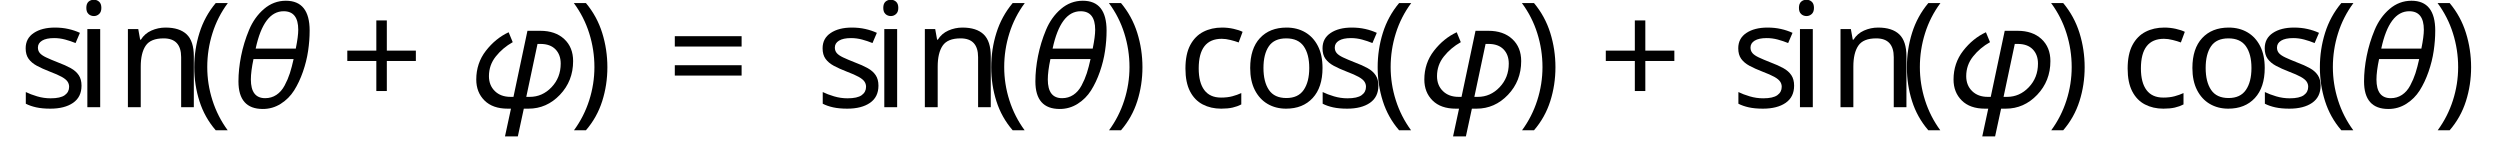
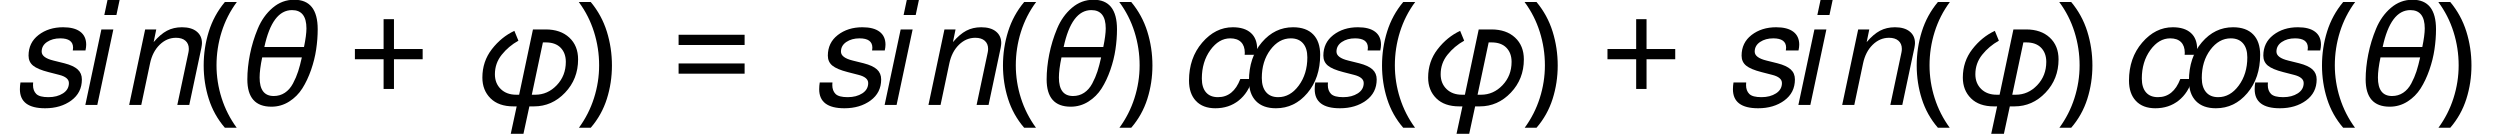
- <svg xmlns="http://www.w3.org/2000/svg" width="1645.53" height="93.14">
+ <svg xmlns="http://www.w3.org/2000/svg" width="1665.01" height="92.46">
  <defs>
    <style type="text/css">@font-face{font-family:rex;src:url('http://rex.breeden.cc/rex-xits.otf');}</style>
  </defs>
  <g font-family="rex" font-size="96.0px">
-     <text transform="translate(12.00, 70.57)">s</text>
-     <text transform="translate(49.34, 70.57)">i</text>
-     <text transform="translate(76.03, 70.57)">n</text>
-     <text transform="translate(124.03, 70.57)">(</text>
-     <text transform="translate(156.00, 70.57)">𝜃</text>
-     <text transform="translate(223.80, 70.57)">+</text>
-     <text transform="translate(310.89, 70.57)">𝜑</text>
-     <text transform="translate(374.83, 70.57)">)</text>
-     <text transform="translate(438.79, 70.57)">=</text>
-     <text transform="translate(536.55, 70.57)">s</text>
-     <text transform="translate(573.90, 70.57)">i</text>
-     <text transform="translate(600.59, 70.57)">n</text>
-     <text transform="translate(648.59, 70.57)">(</text>
-     <text transform="translate(680.55, 70.57)">𝜃</text>
-     <text transform="translate(727.02, 70.57)">)</text>
-     <text transform="translate(774.99, 70.57)">c</text>
-     <text transform="translate(817.61, 70.57)">o</text>
-     <text transform="translate(865.61, 70.57)">s</text>
-     <text transform="translate(902.95, 70.57)">(</text>
-     <text transform="translate(934.92, 70.57)">𝜑</text>
-     <text transform="translate(998.86, 70.57)">)</text>
-     <text transform="translate(1052.16, 70.57)">+</text>
-     <text transform="translate(1139.25, 70.57)">s</text>
-     <text transform="translate(1176.60, 70.57)">i</text>
-     <text transform="translate(1203.29, 70.57)">n</text>
-     <text transform="translate(1251.29, 70.57)">(</text>
-     <text transform="translate(1283.25, 70.57)">𝜑</text>
-     <text transform="translate(1347.19, 70.57)">)</text>
-     <text transform="translate(1395.16, 70.57)">c</text>
-     <text transform="translate(1437.78, 70.57)">o</text>
-     <text transform="translate(1485.78, 70.57)">s</text>
-     <text transform="translate(1523.13, 70.57)">(</text>
-     <text transform="translate(1555.09, 70.57)">𝜃</text>
-     <text transform="translate(1601.56, 70.57)">)</text>
+     <text transform="translate(12.00, 69.90)">𝑠</text>
+     <text transform="translate(54.24, 69.90)">𝑖</text>
+     <text transform="translate(84.10, 69.90)">𝑛</text>
+     <text transform="translate(131.81, 69.90)">(</text>
+     <text transform="translate(163.78, 69.90)">𝜃</text>
+     <text transform="translate(231.57, 69.90)">+</text>
+     <text transform="translate(318.67, 69.90)">𝜑</text>
+     <text transform="translate(382.60, 69.90)">)</text>
+     <text transform="translate(446.57, 69.90)">=</text>
+     <text transform="translate(544.33, 69.90)">𝑠</text>
+     <text transform="translate(586.57, 69.90)">𝑖</text>
+     <text transform="translate(616.43, 69.90)">𝑛</text>
+     <text transform="translate(664.14, 69.90)">(</text>
+     <text transform="translate(696.11, 69.90)">𝜃</text>
+     <text transform="translate(742.57, 69.90)">)</text>
+     <text transform="translate(790.54, 69.90)">𝑐</text>
+     <text transform="translate(830.38, 69.90)">𝑜</text>
+     <text transform="translate(874.35, 69.90)">𝑠</text>
+     <text transform="translate(916.59, 69.90)">(</text>
+     <text transform="translate(948.55, 69.90)">𝜑</text>
+     <text transform="translate(1012.49, 69.90)">)</text>
+     <text transform="translate(1065.79, 69.90)">+</text>
+     <text transform="translate(1152.89, 69.90)">𝑠</text>
+     <text transform="translate(1195.13, 69.90)">𝑖</text>
+     <text transform="translate(1224.98, 69.90)">𝑛</text>
+     <text transform="translate(1272.69, 69.90)">(</text>
+     <text transform="translate(1304.66, 69.90)">𝜑</text>
+     <text transform="translate(1368.60, 69.90)">)</text>
+     <text transform="translate(1416.57, 69.90)">𝑐</text>
+     <text transform="translate(1456.41, 69.90)">𝑜</text>
+     <text transform="translate(1500.37, 69.90)">𝑠</text>
+     <text transform="translate(1542.61, 69.90)">(</text>
+     <text transform="translate(1574.58, 69.90)">𝜃</text>
+     <text transform="translate(1621.05, 69.90)">)</text>
  </g>
</svg>
